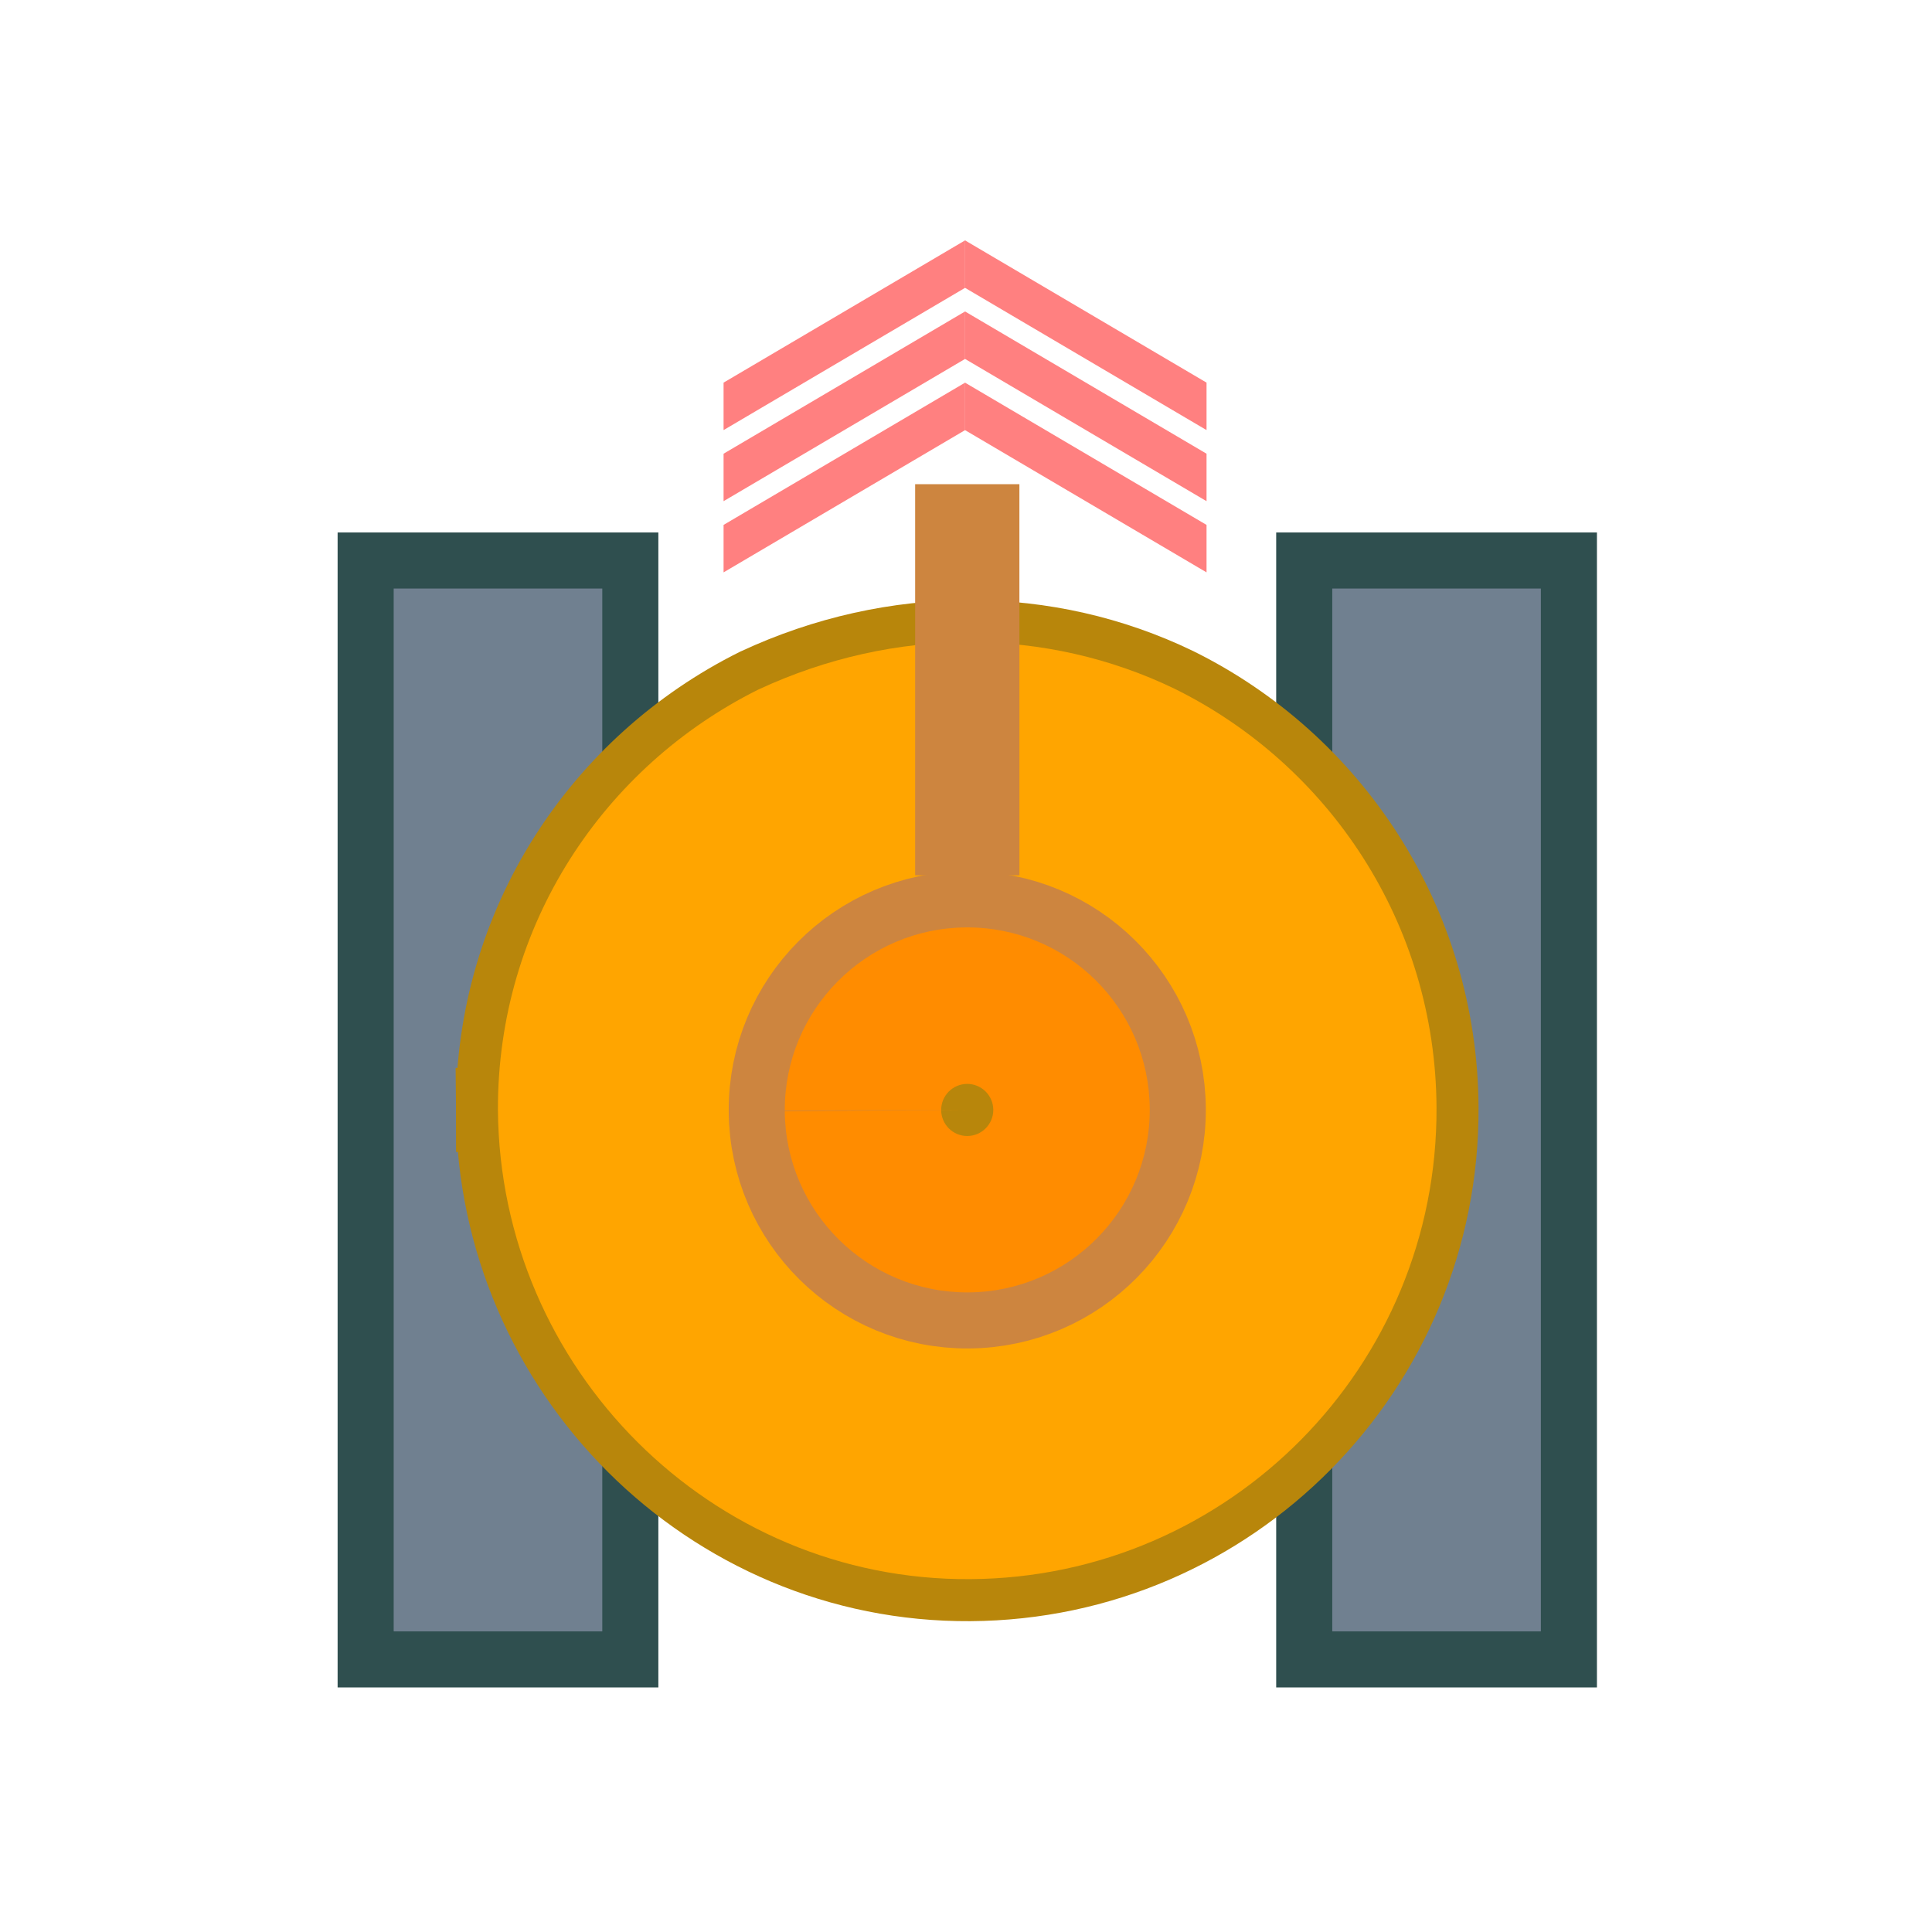
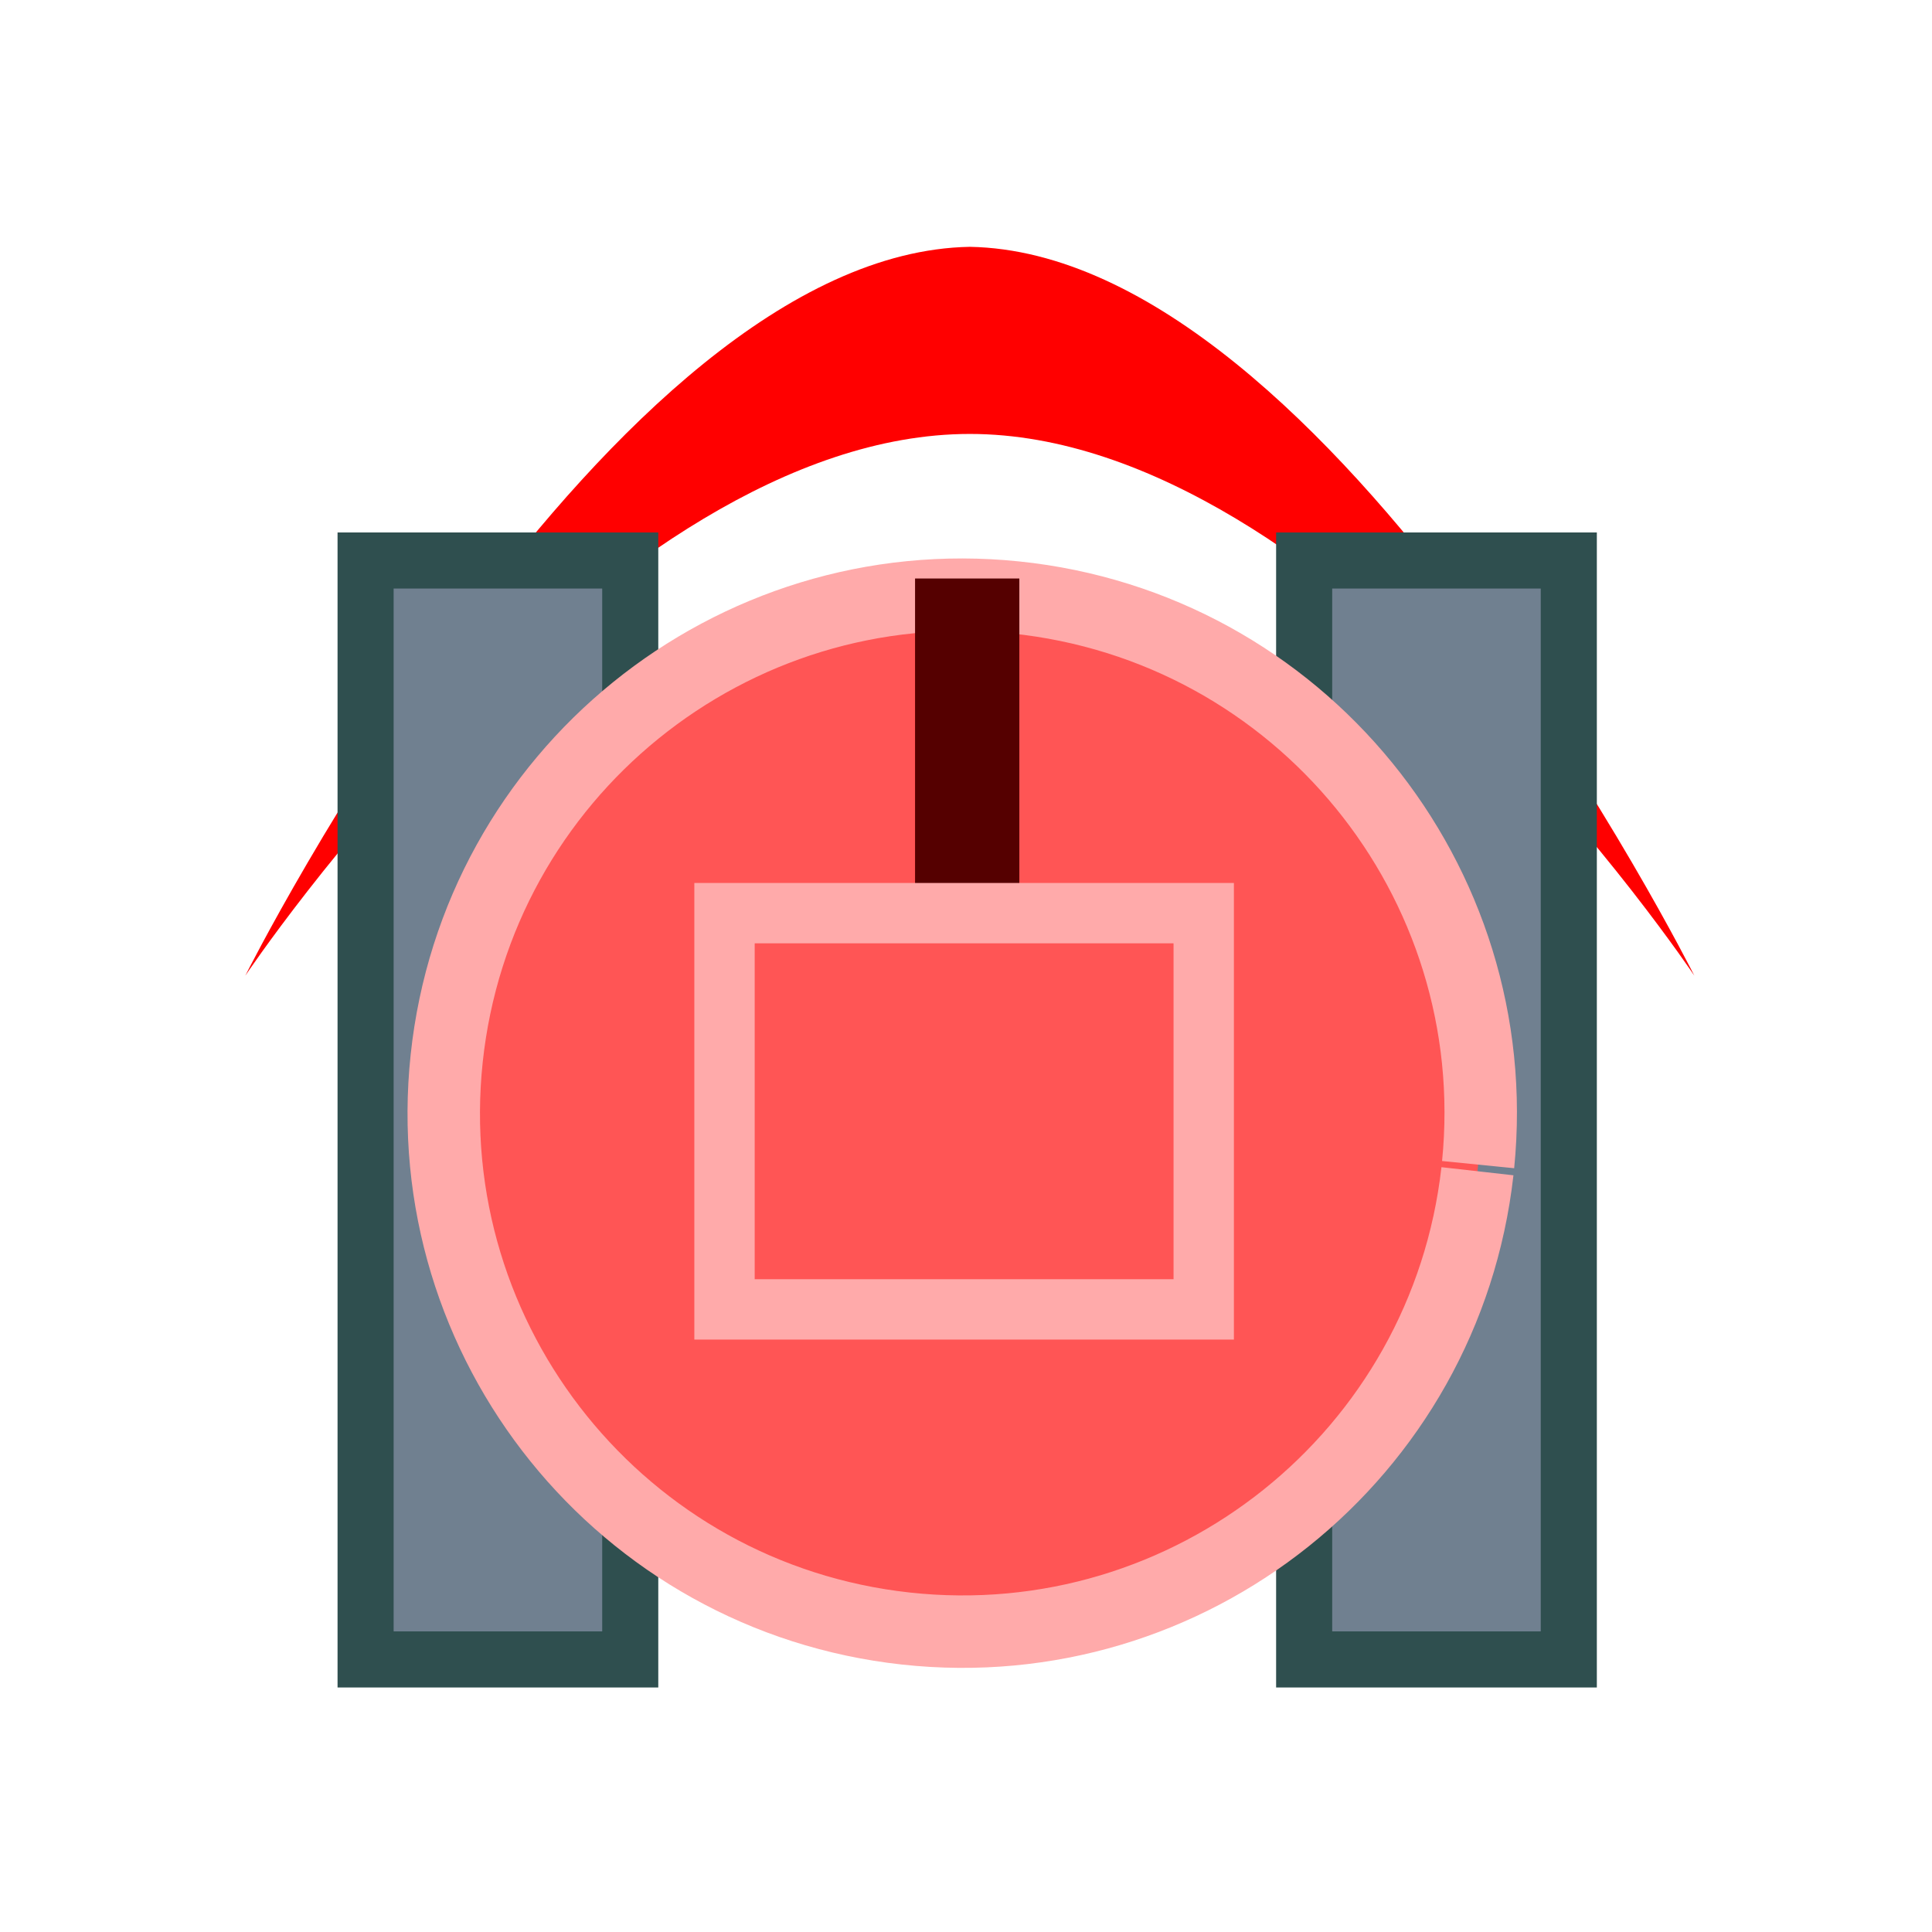
<svg xmlns="http://www.w3.org/2000/svg" width="64" height="64" viewBox="0 0 16.933 16.933" version="1.1" id="svg8">
  <defs id="defs2" />
  <g id="layer1" transform="translate(0,-280.0667)">
-     <g id="g5005" transform="matrix(0.8636364,0,0,0.8636364,1.16526,40.60687)">
-       <rect style="opacity:1;fill:#708090;fill-opacity:1;stroke:#2f4f4f;stroke-width:1.138;stroke-linecap:round;stroke-linejoin:miter;stroke-miterlimit:11.8;stroke-dasharray:none;stroke-dashoffset:0;stroke-opacity:1;paint-order:markers stroke fill" id="rect941" width="2.117" height="10.583" x="12.171" y="283.242" />
-       <rect y="283.242" x="2.646" height="10.583" width="2.117" id="rect939" style="opacity:1;fill:#708090;fill-opacity:1;stroke:#2f4f4f;stroke-width:1.138;stroke-linecap:round;stroke-linejoin:miter;stroke-miterlimit:11.8;stroke-dasharray:none;stroke-dashoffset:0;stroke-opacity:1;paint-order:markers stroke fill" />
-       <path id="path131" d="m 3.704,288.533 c -0.006,-1.873 1.07,-3.482 2.641,-4.265 1.391,-0.648 2.929,-0.634 4.224,-0.01 1.568,0.773 2.651,2.383 2.66,4.25 0.014,2.628 -2.104,4.771 -4.733,4.787 -2.628,0.017 -4.773,-2.134 -4.792,-4.762 l 4.763,-1.8e-4 z" style="opacity:1;fill:#ffa500;fill-opacity:1;stroke:#b8860b;stroke-width:0.853;stroke-linecap:round;stroke-linejoin:miter;stroke-miterlimit:11.8;stroke-dasharray:none;stroke-dashoffset:0;stroke-opacity:1;paint-order:markers stroke fill" />
-       <path d="m 6.615,288.539 a 1.852,1.852 0 0 1 1.844,-1.858 1.852,1.852 0 0 1 1.86,1.842 1.852,1.852 0 0 1 -1.84,1.862 1.852,1.852 0 0 1 -1.864,-1.839 l 1.852,-0.013 z" id="path951" style="opacity:1;fill:#ff8c00;fill-opacity:1;stroke:#cd853f;stroke-width:1.138;stroke-linecap:round;stroke-linejoin:round;stroke-miterlimit:11.8;stroke-dasharray:none;stroke-dashoffset:0;stroke-opacity:1;paint-order:markers stroke fill" />
-       <rect y="282.183" x="7.938" height="3.969" width="1.058" id="rect953" style="opacity:1;fill:#cd853f;fill-opacity:1;stroke:none;stroke-width:1.178;stroke-linecap:round;stroke-linejoin:round;stroke-miterlimit:11.8;stroke-dasharray:none;stroke-dashoffset:0;stroke-opacity:1;paint-order:markers stroke fill" />
-       <path d="m 8.202,288.534 a 0.265,0.265 0 0 1 0.263,-0.265 0.265,0.265 0 0 1 0.266,0.263 0.265,0.265 0 0 1 -0.263,0.266 0.265,0.265 0 0 1 -0.266,-0.263 l 0.265,-0.002 z" id="path961" style="opacity:1;fill:#b8860b;fill-opacity:1;stroke:none;stroke-width:1.138;stroke-linecap:round;stroke-linejoin:round;stroke-miterlimit:11.8;stroke-dasharray:none;stroke-dashoffset:0;stroke-opacity:1;paint-order:markers stroke fill" />
-     </g>
-     <g transform="translate(-0.00826779,-0.03072173)" id="g5227">
-       <path id="rect5208" d="m 6.35,283.451 2.117,-1.247 v 0.416 L 6.35,283.867 Z" style="opacity:1;vector-effect:none;fill:#ff8080;fill-opacity:1;fill-rule:evenodd;stroke-width:0.166;stroke-linecap:butt;stroke-linejoin:miter;stroke-miterlimit:4;stroke-dasharray:none;stroke-dashoffset:0;stroke-opacity:1" />
-       <path style="opacity:1;vector-effect:none;fill:#ff8080;fill-opacity:1;fill-rule:evenodd;stroke-width:0.166;stroke-linecap:butt;stroke-linejoin:miter;stroke-miterlimit:4;stroke-dasharray:none;stroke-dashoffset:0;stroke-opacity:1" d="m 6.35,284.074 2.117,-1.247 v 0.416 L 6.35,284.49 Z" id="path5211" />
-       <path id="path5213" d="m 6.35,284.698 2.117,-1.247 v 0.416 L 6.35,285.114 Z" style="opacity:1;vector-effect:none;fill:#ff8080;fill-opacity:1;fill-rule:evenodd;stroke-width:0.166;stroke-linecap:butt;stroke-linejoin:miter;stroke-miterlimit:4;stroke-dasharray:none;stroke-dashoffset:0;stroke-opacity:1" />
-       <path style="opacity:1;vector-effect:none;fill:#ff8080;fill-opacity:1;fill-rule:evenodd;stroke-width:0.166;stroke-linecap:butt;stroke-linejoin:miter;stroke-miterlimit:4;stroke-dasharray:none;stroke-dashoffset:0;stroke-opacity:1" d="m 10.583,283.451 -2.117,-1.247 v 0.416 l 2.117,1.247 z" id="path5215" />
-       <path id="path5217" d="m 10.583,284.074 -2.117,-1.247 v 0.416 l 2.117,1.247 z" style="opacity:1;vector-effect:none;fill:#ff8080;fill-opacity:1;fill-rule:evenodd;stroke-width:0.166;stroke-linecap:butt;stroke-linejoin:miter;stroke-miterlimit:4;stroke-dasharray:none;stroke-dashoffset:0;stroke-opacity:1" />
-       <path style="opacity:1;vector-effect:none;fill:#ff8080;fill-opacity:1;fill-rule:evenodd;stroke-width:0.166;stroke-linecap:butt;stroke-linejoin:miter;stroke-miterlimit:4;stroke-dasharray:none;stroke-dashoffset:0;stroke-opacity:1" d="m 10.583,284.698 -2.117,-1.247 v 0.416 l 2.117,1.247 z" id="path5219" />
-     </g>
+     <path style="opacity:1;fill:#ff0000;fill-opacity:1;stroke:none;stroke-width:0.831;stroke-linecap:butt;stroke-linejoin:bevel;stroke-miterlimit:4;stroke-dasharray:0.416, 0.416;stroke-dashoffset:0;stroke-opacity:1" d="m 8.5,282.23 c 3.175,0.057 6.35,6.388 6.35,6.388 0,0 -3.175,-4.748 -6.35,-4.748 -3.175,0 -6.35,4.748 -6.35,4.748 0,0 3.175,-6.331 6.35,-6.388 z" id="rect5259" />
+     <rect y="285.225" x="11.676" height="9.14" width="1.828" id="rect941" style="opacity:1;fill:#708090;fill-opacity:1;stroke:#2f4f4f;stroke-width:0.983;stroke-linecap:round;stroke-linejoin:miter;stroke-miterlimit:11.8;stroke-dasharray:none;stroke-dashoffset:0;stroke-opacity:1;paint-order:markers stroke fill" />
+     <rect style="opacity:1;fill:#708090;fill-opacity:1;stroke:#2f4f4f;stroke-width:0.983;stroke-linecap:round;stroke-linejoin:miter;stroke-miterlimit:11.8;stroke-dasharray:none;stroke-dashoffset:0;stroke-opacity:1;paint-order:markers stroke fill" id="rect939" width="1.828" height="9.14" x="3.45" y="285.225" />
+     <path style="opacity:1;fill:#ff5555;fill-opacity:1;stroke:#ffaaaa;stroke-width:0.635;stroke-miterlimit:4;stroke-dasharray:none;stroke-opacity:1" id="path5599" d="m 12.949,290.332 a 4.544,4.544 0 0 1 -5.01,4.008 4.544,4.544 0 0 1 -4.024,-4.997 4.544,4.544 0 0 1 4.984,-4.04 4.544,4.544 0 0 1 4.056,4.971" />
+     <rect style="opacity:1;fill:#550000;fill-opacity:1;stroke:none;stroke-width:1.032;stroke-linecap:round;stroke-linejoin:round;stroke-miterlimit:11.8;stroke-dasharray:none;stroke-dashoffset:0;stroke-opacity:1;paint-order:markers stroke fill" id="rect953" width="0.914" height="3.527" x="8.02" y="285.137" />
+     <rect style="opacity:1;fill:#ff5555;fill-opacity:1;stroke:#ffaaaa;stroke-width:0.529;stroke-miterlimit:4;stroke-dasharray:none;stroke-opacity:1" id="rect5595" width="4.2" height="3.473" x="6.35" y="288.07" />
  </g>
  <g id="layer2" style="opacity:1" />
</svg>
